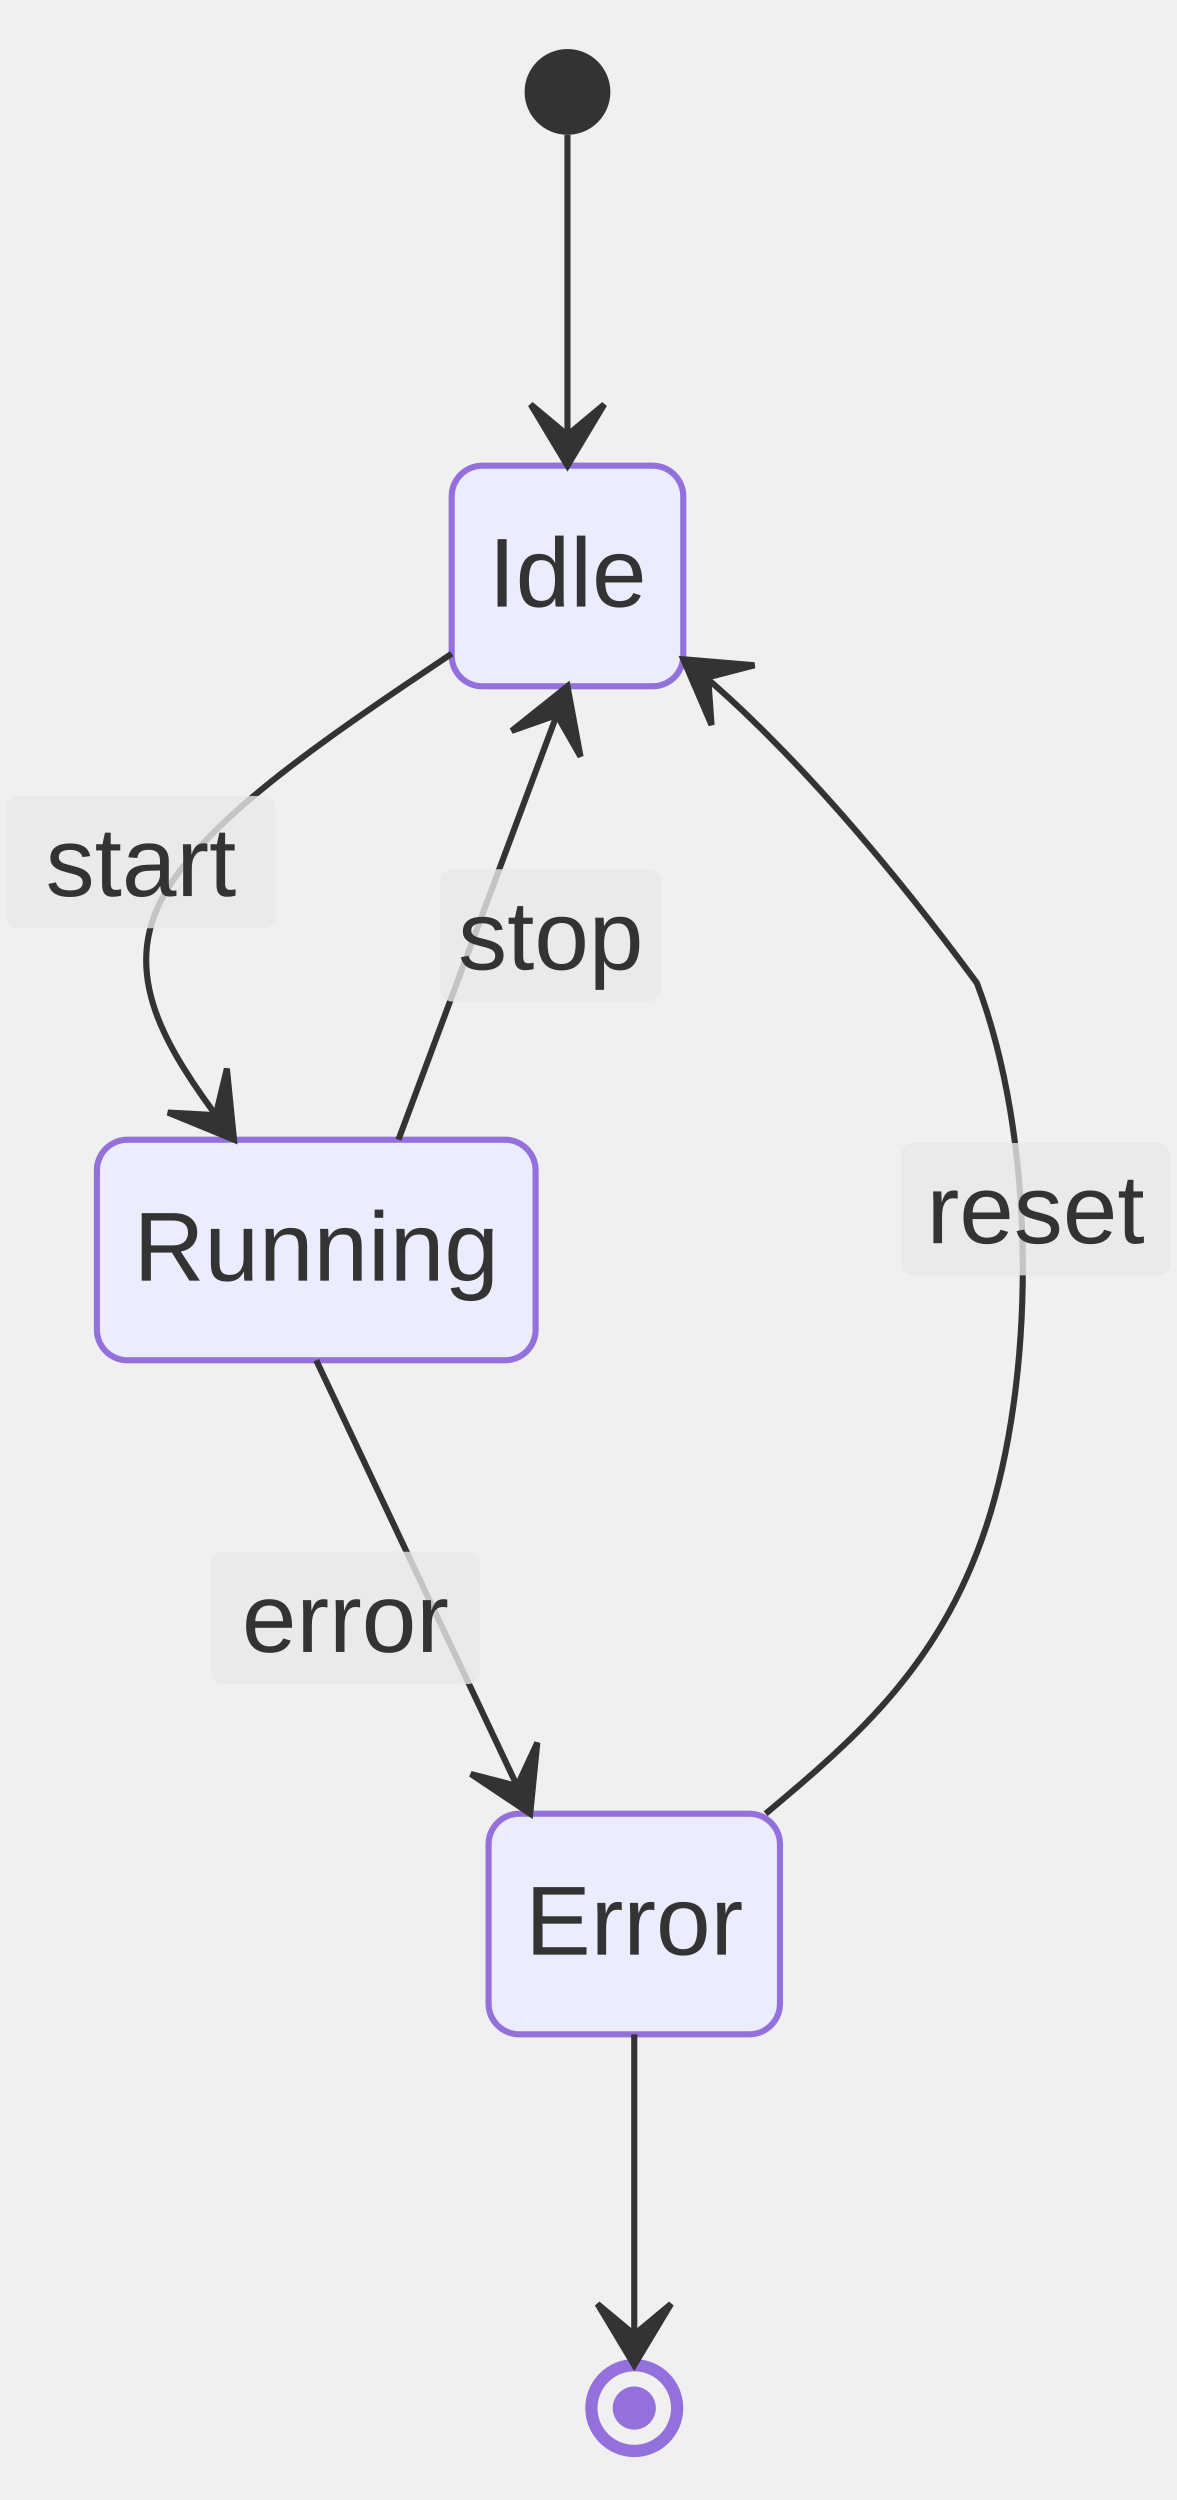
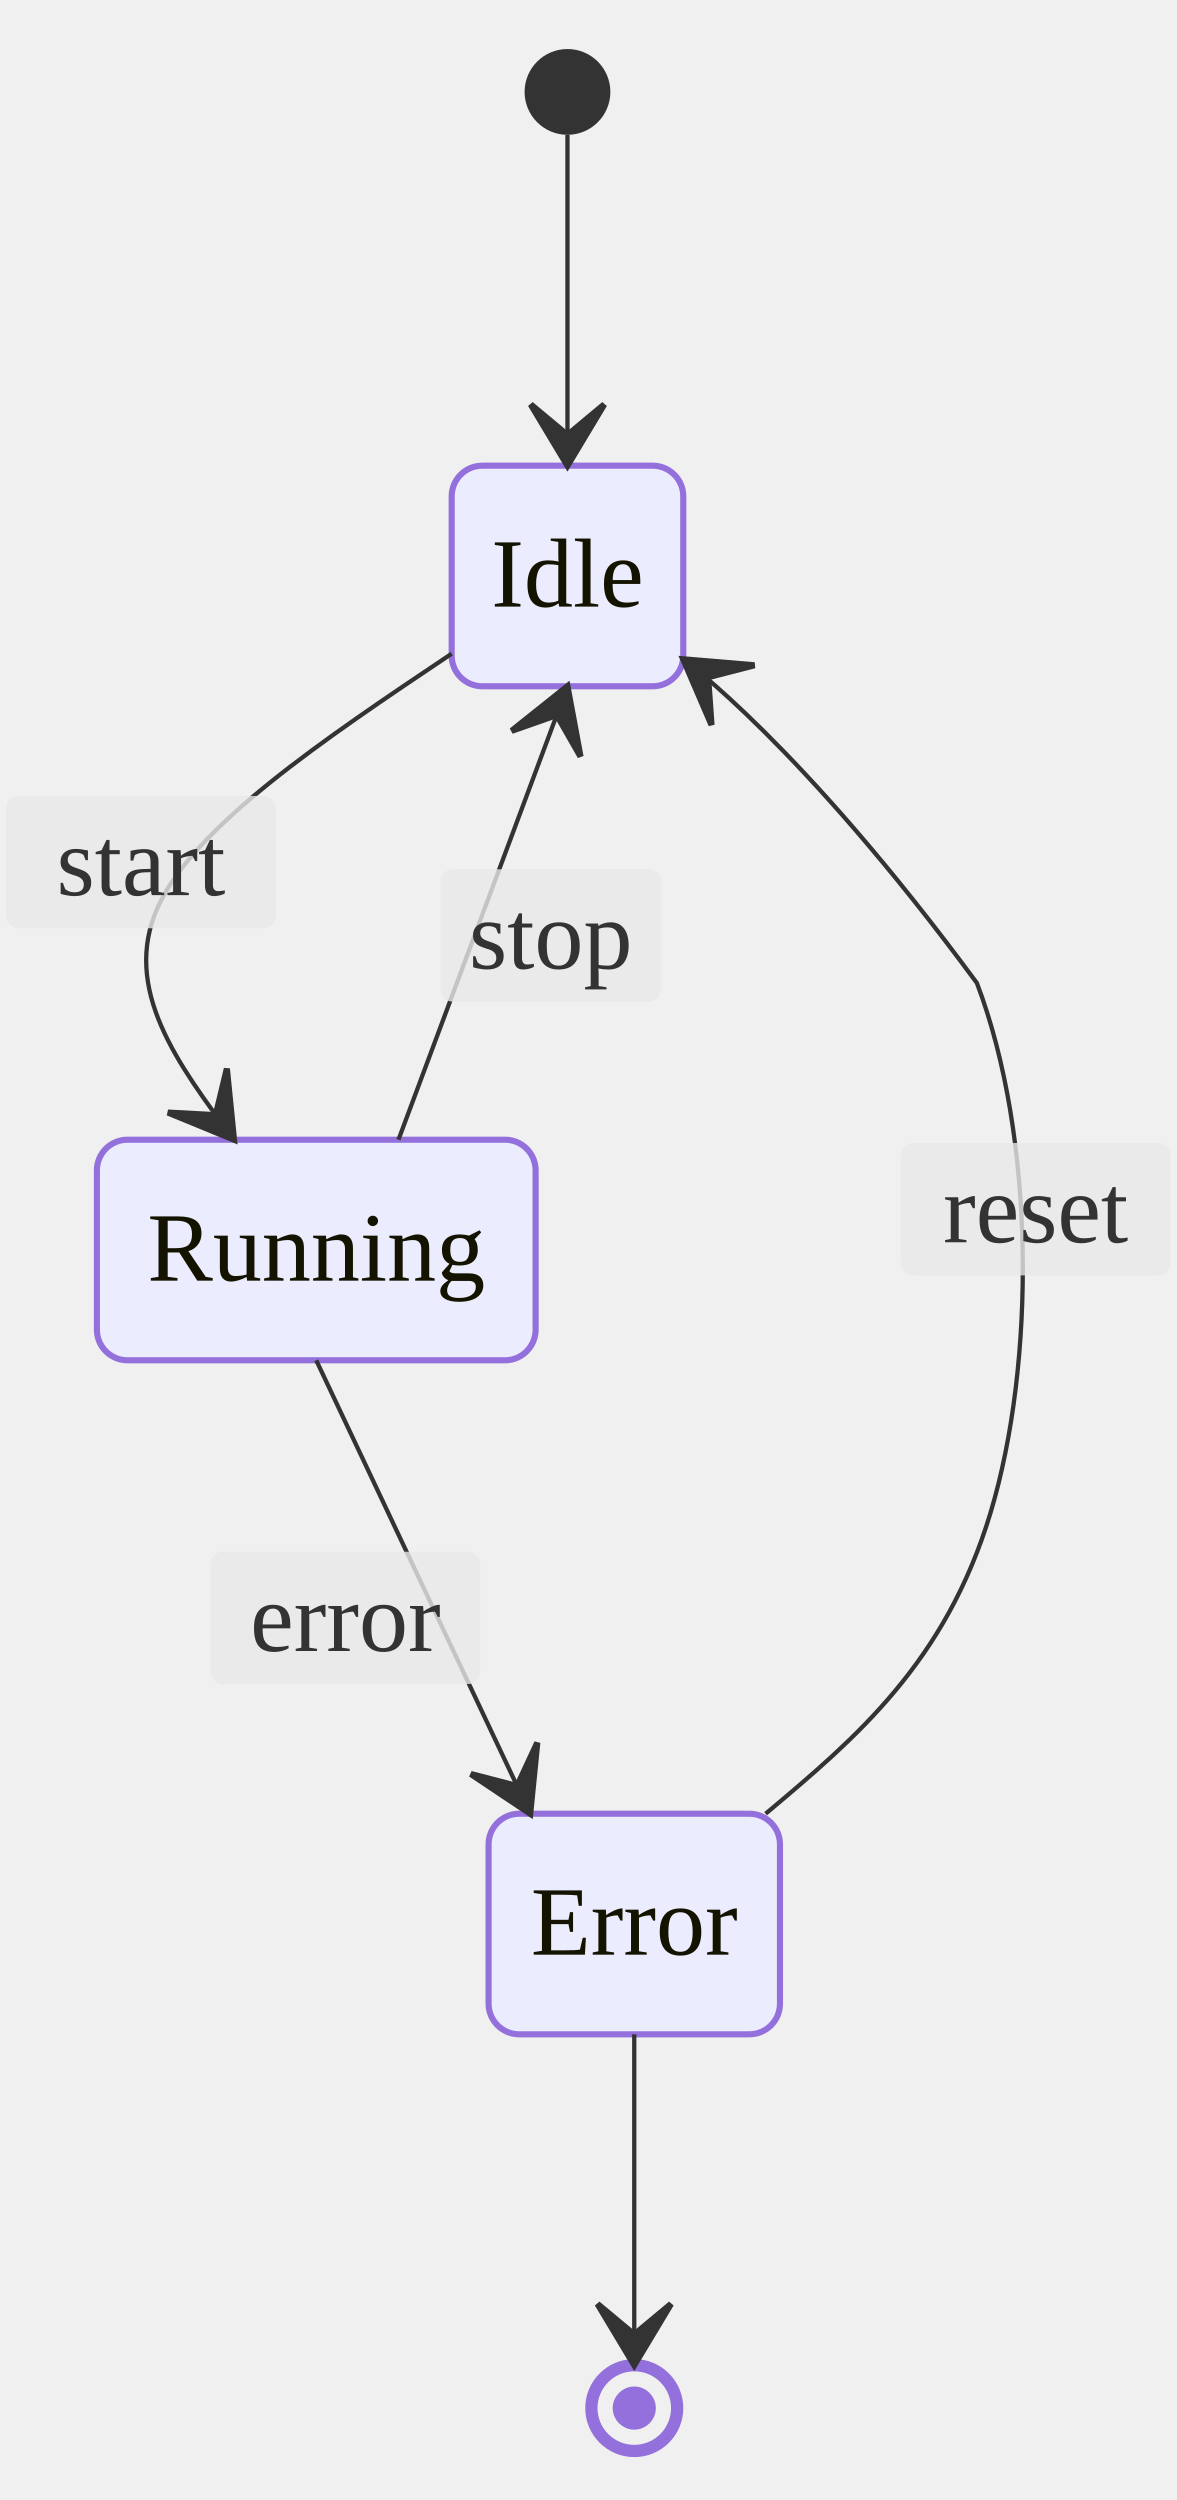
<svg xmlns="http://www.w3.org/2000/svg" width="192.013" height="408" viewBox="3 -8 192.013 408" class="mermaid">
  <style>

- .mermaid {
+ .statediagram {
  font-family: trebuchet ms, verdana, arial, sans-serif;
  font-size: 16px;
- }
- 
- .node rect,
- .node polygon,
- .node circle,
- .node ellipse,
- .node path {
-   fill: #ECECFF;
-   stroke: #9370DB;
-   stroke-width: 1px;
- }
- 
- .node line {
-   stroke: #9370DB;
-   stroke-width: 1px;
- }
- 
- .node .label {
  fill: #333333;
}

- .node text {
-   fill: #333333;
-   font-family: trebuchet ms, verdana, arial, sans-serif;
-   font-size: 16px;
+ .error-icon {
+   fill: #552222;
}

- .edge-path {
-   fill: none;
-   stroke: #333333;
-   stroke-width: 1px;
+ .error-text {
+   fill: #552222;
+   stroke: #552222;
}

- .edge-label {
-   fill: #333333;
-   font-family: trebuchet ms, verdana, arial, sans-serif;
- }
- 
- .edge-label-bg {
-   fill: rgba(232, 232, 232, 0.8);
- }
- 
- .subgraph {
-   fill: #ffffde;
-   stroke: #aaaa33;
-   stroke-width: 1px;
- }
- 
- .subgraph-title {
-   fill: #333333;
-   font-weight: bold;
- }
- 
- .cluster rect {
-   fill: #ffffde;
-   stroke: #aaaa33;
-   stroke-width: 1px;
-   rx: 5px;
-   ry: 5px;
- }
- 
- .cluster-label {
-   fill: #333333;
-   font-family: trebuchet ms, verdana, arial, sans-serif;
-   font-size: 16px;
-   font-weight: bold;
- }
- 
- marker path {
-   fill: #333333;
-   stroke: #333333;
- }
- 
- 
.state-title {
-   fill: #333333;
+   fill: #131300;
}

.state-box {
  fill: #ECECFF;
  stroke: #9370DB;
}

.state-label {
-   fill: #333333;
+   fill: #131300;
}

.state-description {
-   fill: #666666;
+   fill: #333333;
}

.state-start {
  fill: #333333;
}

.state-end-outer {
  fill: none;
  stroke: #9370DB;
  stroke-width: 2;
}

.state-end-inner {
  fill: #9370DB;
  stroke: #9370DB;
  stroke-width: 2;
}

.state-fork-join {
  fill: #333333;
}

.state-choice {
  fill: #ECECFF;
  stroke: #333333;
}

.state-divider {
  stroke: #333333;
  stroke-dasharray: 5, 5;
  fill: none;
}

.transition-path {
  stroke: #333333;
  fill: none;
}

.transition-label {
  fill: #333333;
}

.transition-label-bg {
  fill: rgba(232, 232, 232, 0.8);
  stroke: none;
}

.note-box {
-   fill: #FFFFCC;
-   stroke: #333333;
+   fill: #fff5ad;
+   stroke: #aaaa33;
}

.note-text {
-   fill: #333333;
+   fill: black;
}

.state-composite-outer {
  fill: #ECECFF;
  stroke: #9370DB;
  stroke-width: 1px;
}

.state-composite-inner {
-   fill: #ffffff;
+   fill: white;
  stroke: none;
}

.state-composite-inner-alt {
-   fill: #f0f0f0;
+   fill: #e0e0e0;
  stroke: none;
}

.state-composite-label {
  fill: #333333;
  font-weight: bold;
}

.state-composite-divider {
  stroke: #9370DB;
  stroke-width: 1px;
  fill: none;
}

  </style>
  <defs>
    <marker id="arrow" viewBox="0 0 20 14" refX="19" refY="7" markerWidth="20" markerHeight="14" orient="auto" markerUnits="userSpaceOnUse">
-       <path d="M 19,7 L9,13 L14,7 L9,1 Z" stroke="#333333" fill="#333333" stroke-width="1" />
+       <path d="M 19,7 L9,13 L14,7 L9,1 Z" stroke="#333333" stroke-width="1" fill="#333333" />
    </marker>
  </defs>
  <g class="root">
    <g class="clusters">

    </g>
    <g class="edgePaths">

    </g>
    <g class="edgeLabels">

    </g>
    <g class="nodes">

    </g>
    <g class="state-node" id="state-Error">
      <path d="M 87.736 288 H 125.29 A 5 5 0 0 1 130.29 293 V 319 A 5 5 0 0 1 125.29 324 H 87.736 A 5 5 0 0 1 82.736 319 V 293 A 5 5 0 0 1 87.736 288 Z" class="state-box" stroke-width="1" fill="#ECECFF" stroke="#9370DB" />
      <text x="106.513" y="311" class="state-label" text-anchor="middle" font-size="16">Error</text>
    </g>
    <g class="state-node" id="state-Idle">
      <path d="M 81.714 68 H 109.511 A 5 5 0 0 1 114.511 73 V 99 A 5 5 0 0 1 109.511 104 H 81.714 A 5 5 0 0 1 76.714 99 V 73 A 5 5 0 0 1 81.714 68 Z" class="state-box" fill="#ECECFF" stroke-width="1" stroke="#9370DB" />
      <text x="95.612" y="91" class="state-label" text-anchor="middle" font-size="16">Idle</text>
    </g>
    <g class="state-node" id="state-Running">
-       <path d="M 23.812 178 H 85.413 A 5 5 0 0 1 90.413 183 V 209 A 5 5 0 0 1 85.413 214 H 23.812 A 5 5 0 0 1 18.812 209 V 183 A 5 5 0 0 1 23.812 178 Z" class="state-box" stroke="#9370DB" fill="#ECECFF" stroke-width="1" />
+       <path d="M 23.812 178 H 85.413 A 5 5 0 0 1 90.413 183 V 209 A 5 5 0 0 1 85.413 214 H 23.812 A 5 5 0 0 1 18.812 209 V 183 A 5 5 0 0 1 23.812 178 Z" class="state-box" stroke-width="1" fill="#ECECFF" stroke="#9370DB" />
      <text x="54.612" y="201" class="state-label" text-anchor="middle" font-size="16">Running</text>
    </g>
    <g class="state-node" id="state-root_end">
-       <path d="M 99.513 385 A 7 7 0 1 0 113.513 385 A 7 7 0 1 0 99.513 385 Z" class="state-end-outer" stroke-width="2" stroke="#9370DB" fill="none" />
+       <path d="M 99.513 385 A 7 7 0 1 0 113.513 385 A 7 7 0 1 0 99.513 385 Z" class="state-end-outer" stroke-width="2" fill="none" stroke="#9370DB" />
      <path d="M 103.993 385 A 2.52 2.52 0 1 0 109.033 385 A 2.52 2.52 0 1 0 103.993 385 Z" class="state-end-inner" stroke="#9370DB" stroke-width="2" fill="#9370DB" />
    </g>
    <g class="state-node" id="state-root_start">
      <circle cx="95.612" cy="7" r="7" class="state-start" fill="#333333" />
    </g>
    <g class="transition">
-       <path d="M 95.61 14.00 C 95.61 23.00, 95.61 32.00, 95.61 41.00 C 95.61 50.00, 95.61 59.00, 95.61 68.00" class="transition-path" stroke-width="1" fill="none" marker-end="url(#arrow)" />
+       <path d="M 95.61 14.00 C 95.61 23.00, 95.61 32.00, 95.61 41.00 C 95.61 50.00, 95.61 59.00, 95.61 68.00" class="transition-path" stroke-width="0.7" marker-end="url(#arrow)" fill="none" />
    </g>
    <g class="transition">
-       <path d="M 76.71 98.68 C 55.68 112.78, 34.65 126.89, 28.73 140.11 C 22.81 153.33, 32.00 165.67, 41.19 178.00" class="transition-path" fill="none" stroke-width="1" marker-end="url(#arrow)" />
+       <path d="M 76.71 98.68 C 55.68 112.78, 34.65 126.89, 28.73 140.11 C 22.81 153.33, 32.00 165.67, 41.19 178.00" class="transition-path" stroke-width="0.7" fill="none" marker-end="url(#arrow)" />
      <path d="M 6 121.891 H 46 A 2 2 0 0 1 48 123.891 V 141.491 A 2 2 0 0 1 46 143.491 H 6 A 2 2 0 0 1 4 141.491 V 123.891 A 2 2 0 0 1 6 121.891 Z" class="transition-label-bg" />
-       <text x="26" y="132.691" class="transition-label" text-anchor="middle" dominant-baseline="central" font-size="16">start</text>
+       <text x="26" y="132.691" class="transition-label" font-size="16" dominant-baseline="central" text-anchor="middle">start</text>
    </g>
    <g class="transition">
-       <path d="M 68.03 178.00 L 95.61 104.00" class="transition-path" marker-end="url(#arrow)" stroke-width="1" fill="none" />
+       <path d="M 68.03 178.00 L 95.61 104.00" class="transition-path" marker-end="url(#arrow)" stroke-width="0.7" fill="none" />
      <path d="M 76.878 133.868 H 108.878 A 2 2 0 0 1 110.878 135.868 V 153.468 A 2 2 0 0 1 108.878 155.468 H 76.878 A 2 2 0 0 1 74.878 153.468 V 135.868 A 2 2 0 0 1 76.878 133.868 Z" class="transition-label-bg" />
-       <text x="92.878" y="144.668" class="transition-label" dominant-baseline="central" text-anchor="middle" font-size="16">stop</text>
+       <text x="92.878" y="144.668" class="transition-label" text-anchor="middle" dominant-baseline="central" font-size="16">stop</text>
    </g>
    <g class="transition">
-       <path d="M 54.61 214.00 L 89.53 288.00" class="transition-path" stroke-width="1" marker-end="url(#arrow)" fill="none" />
+       <path d="M 54.61 214.00 L 89.53 288.00" class="transition-path" stroke-width="0.7" marker-end="url(#arrow)" fill="none" />
      <path d="M 39.373 245.245 H 79.373 A 2 2 0 0 1 81.373 247.245 V 264.845 A 2 2 0 0 1 79.373 266.845 H 39.373 A 2 2 0 0 1 37.373 264.845 V 247.245 A 2 2 0 0 1 39.373 245.245 Z" class="transition-label-bg" />
      <text x="59.373" y="256.045" class="transition-label" dominant-baseline="central" font-size="16" text-anchor="middle">error</text>
    </g>
    <g class="transition">
-       <path d="M 127.95 288.00 C 142.64 275.67, 157.32 263.33, 164.67 238.83 C 172.01 214.33, 172.01 177.67, 162.43 152.43 C 133.68 113.40, 114.51 99.60, 114.51 99.60" class="transition-path" fill="none" marker-end="url(#arrow)" stroke-width="1" />
+       <path d="M 127.95 288.00 C 142.64 275.67, 157.32 263.33, 164.67 238.83 C 172.01 214.33, 172.01 177.67, 162.43 152.43 C 133.68 113.40, 114.51 99.60, 114.51 99.60" class="transition-path" stroke-width="0.7" fill="none" marker-end="url(#arrow)" />
      <path d="M 152.013 178.543 H 192.013 A 2 2 0 0 1 194.013 180.543 V 198.143 A 2 2 0 0 1 192.013 200.143 H 152.013 A 2 2 0 0 1 150.013 198.143 V 180.543 A 2 2 0 0 1 152.013 178.543 Z" class="transition-label-bg" />
-       <text x="172.013" y="189.343" class="transition-label" font-size="16" text-anchor="middle" dominant-baseline="central">reset</text>
+       <text x="172.013" y="189.343" class="transition-label" text-anchor="middle" dominant-baseline="central" font-size="16">reset</text>
    </g>
    <g class="transition">
-       <path d="M 106.51 324.00 C 106.51 333.00, 106.51 342.00, 106.51 351.00 C 106.51 360.00, 106.51 369.00, 106.51 378.00" class="transition-path" marker-end="url(#arrow)" stroke-width="1" fill="none" />
+       <path d="M 106.51 324.00 C 106.51 333.00, 106.51 342.00, 106.51 351.00 C 106.51 360.00, 106.51 369.00, 106.51 378.00" class="transition-path" marker-end="url(#arrow)" fill="none" stroke-width="0.7" />
    </g>
  </g>
</svg>
